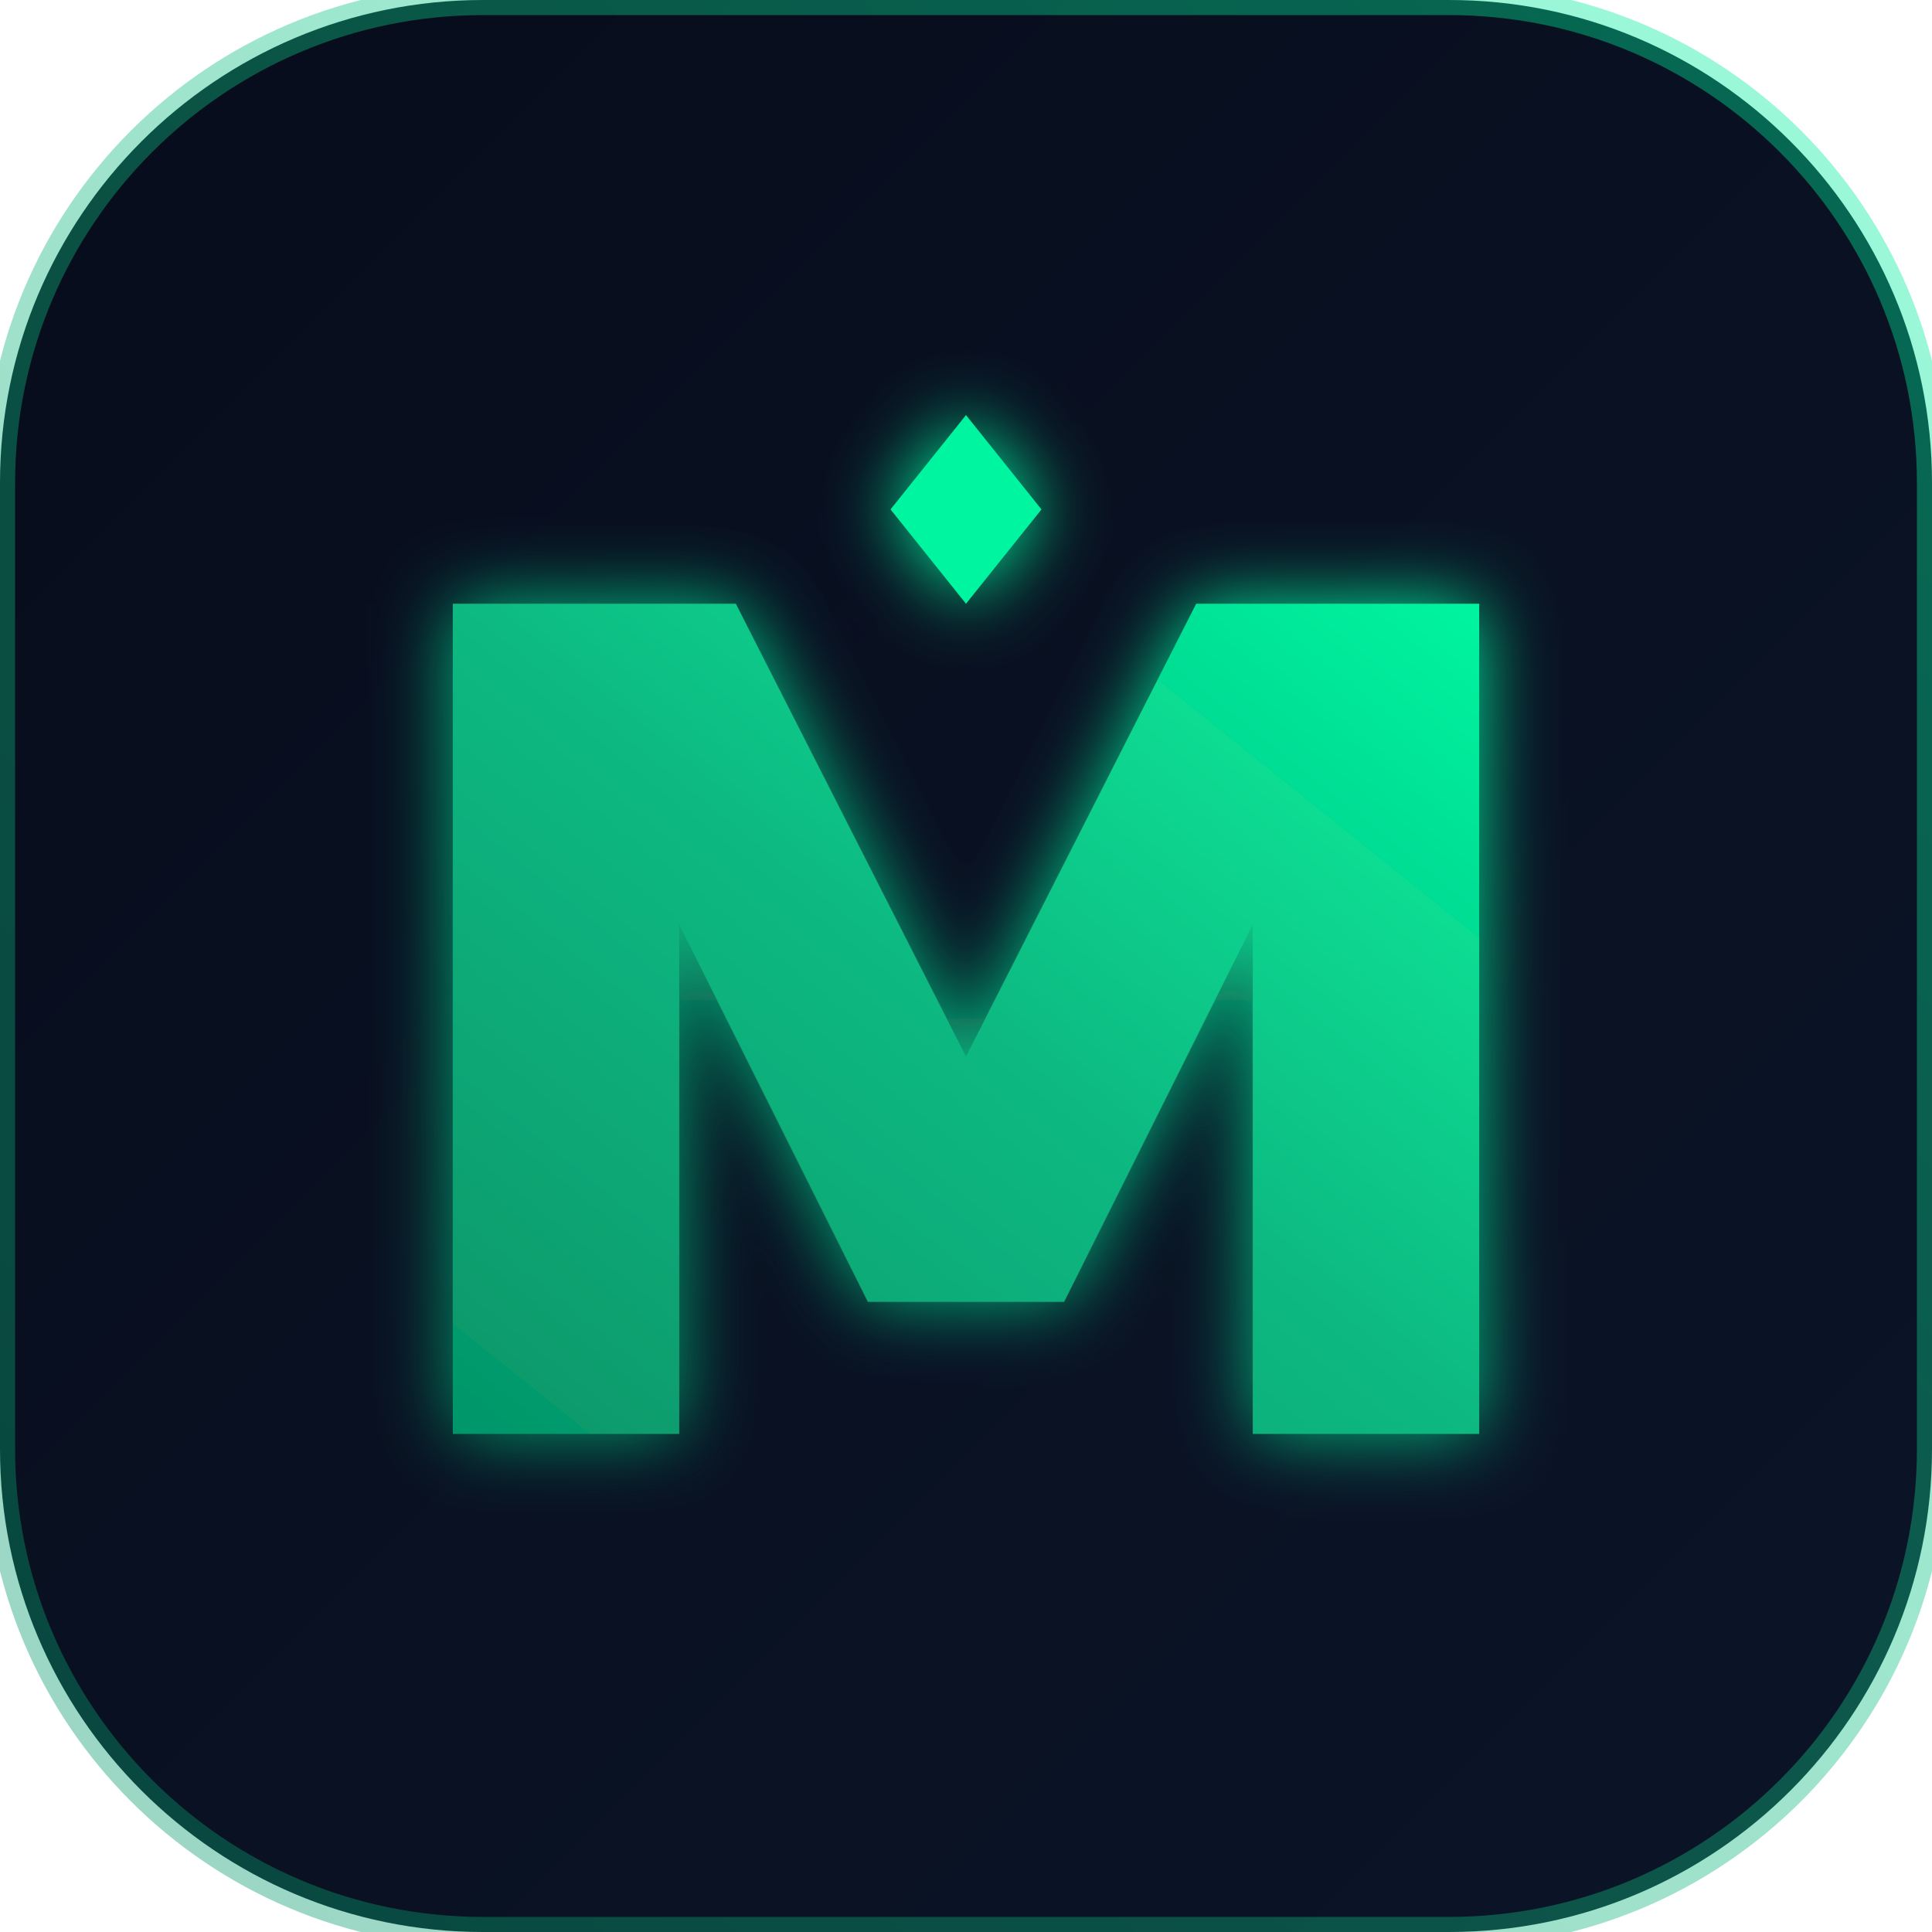
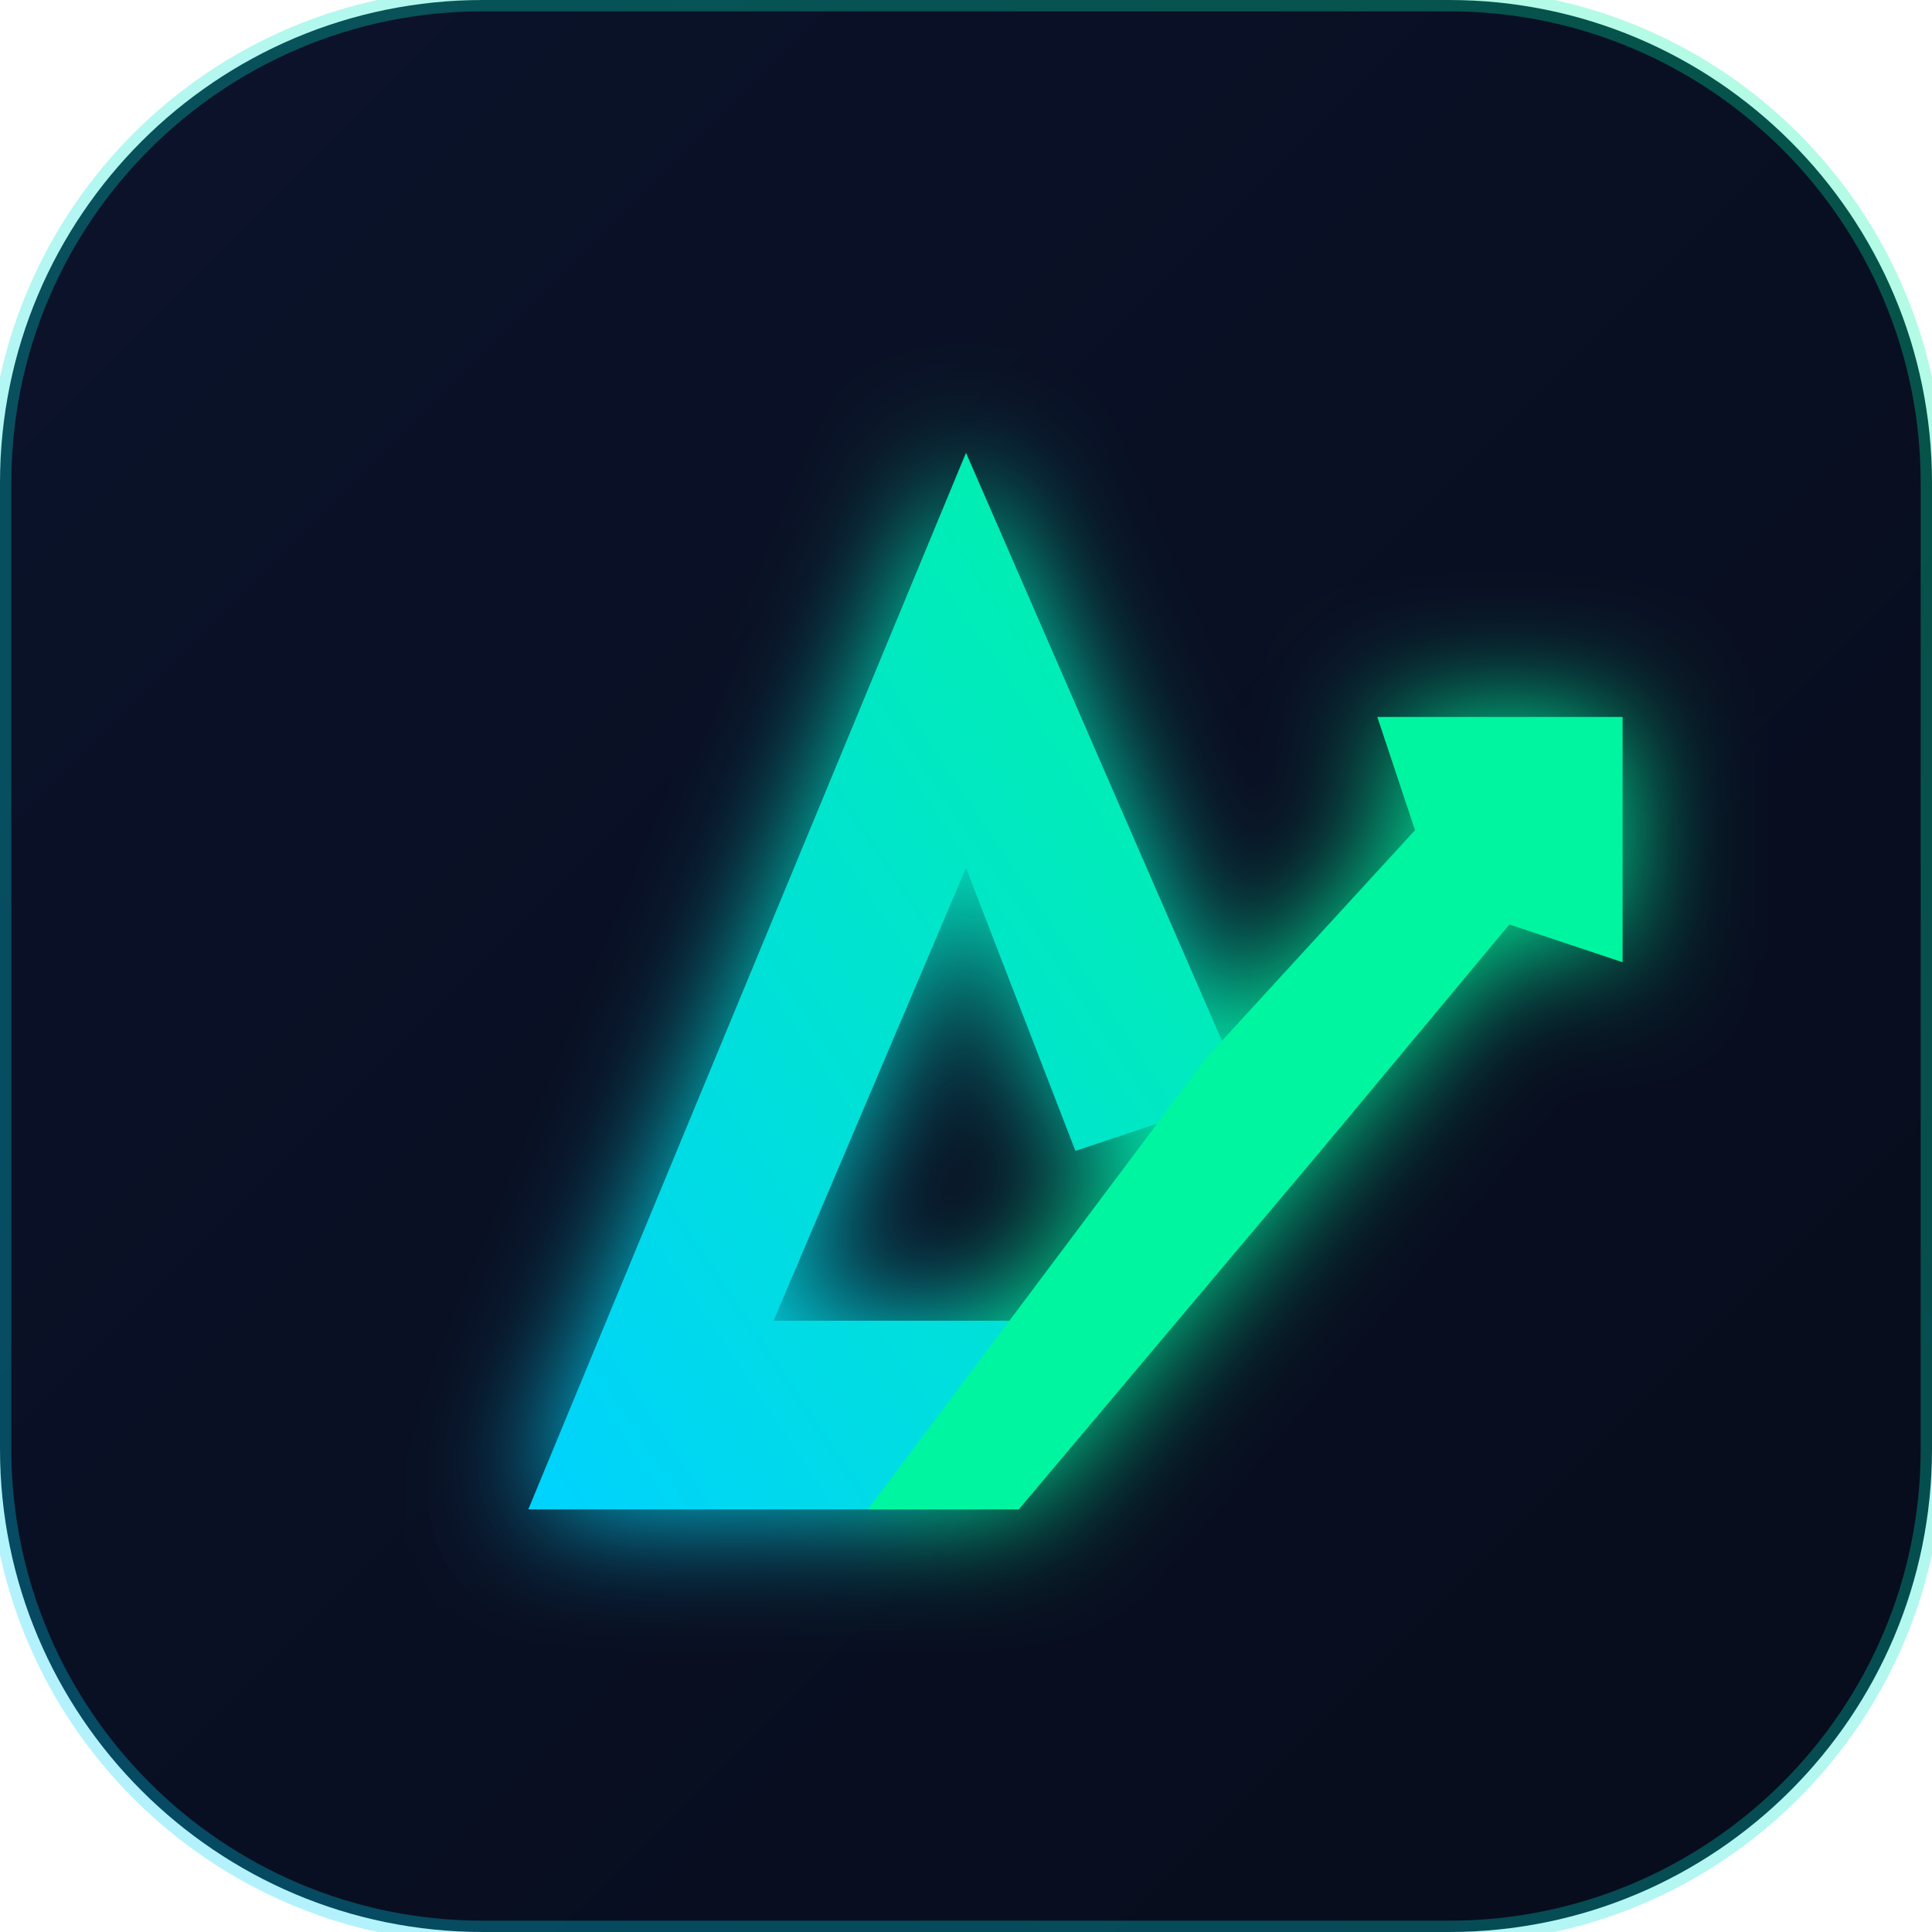
<svg xmlns="http://www.w3.org/2000/svg" viewBox="0 0 512 512" width="100%" height="100%">
  <defs>
-     <linearGradient id="emeraldGrad" x1="0%" y1="100%" x2="100%" y2="0%">
-       <stop offset="0%" stop-color="#059669" />
-       <stop offset="50%" stop-color="#10B981" />
+     <linearGradient id="cyanGrad" x1="0%" y1="100%" x2="100%" y2="0%">
+       <stop offset="0%" stop-color="#00D2FF" />
      <stop offset="100%" stop-color="#00F5A0" />
    </linearGradient>
    <linearGradient id="bgGrad" x1="0%" y1="0%" x2="100%" y2="100%">
-       <stop offset="0%" stop-color="#070C1B" />
-       <stop offset="100%" stop-color="#0B1528" />
+       <stop offset="0%" stop-color="#0B132B" />
+       <stop offset="100%" stop-color="#070C1B" />
    </linearGradient>
    <filter id="glow" x="-20%" y="-20%" width="140%" height="140%">
-       <feGaussianBlur stdDeviation="10" result="blur" />
+       <feGaussianBlur stdDeviation="16" result="blur" />
      <feComposite in="SourceGraphic" in2="blur" operator="over" />
    </filter>
  </defs>
  <rect width="512" height="512" rx="128" fill="url(#bgGrad)" />
-   <rect width="512" height="512" rx="128" fill="none" stroke="url(#emeraldGrad)" stroke-width="8" opacity="0.4" />
+   <rect width="512" height="512" rx="128" fill="none" stroke="url(#cyanGrad)" stroke-width="6" opacity="0.3" />
  <g filter="url(#glow)">
-     <path d="M 120 380 L 120 160 L 195 160 L 256 280 L 317 160 L 392 160 L 392 380 L 332 380 L 332 245 L 282 345 L 230 345 L 180 245 L 180 380 Z" fill="url(#emeraldGrad)" />
-     <polygon points="256,110 276,135 256,160 236,135" fill="#00F5A0" />
+     <path d="M 140 400 L 256 120 L 330 290 L 285 305 L 256 230 L 205 350 L 270 350 L 260 400 L 140 400 Z" fill="url(#cyanGrad)" />
+     <path d="M 230 400 L 320 280 L 375 220 L 365 190 L 430 190 L 430 255 L 400 245 L 350 305 L 270 400 Z" fill="#00F5A0" />
  </g>
</svg>
